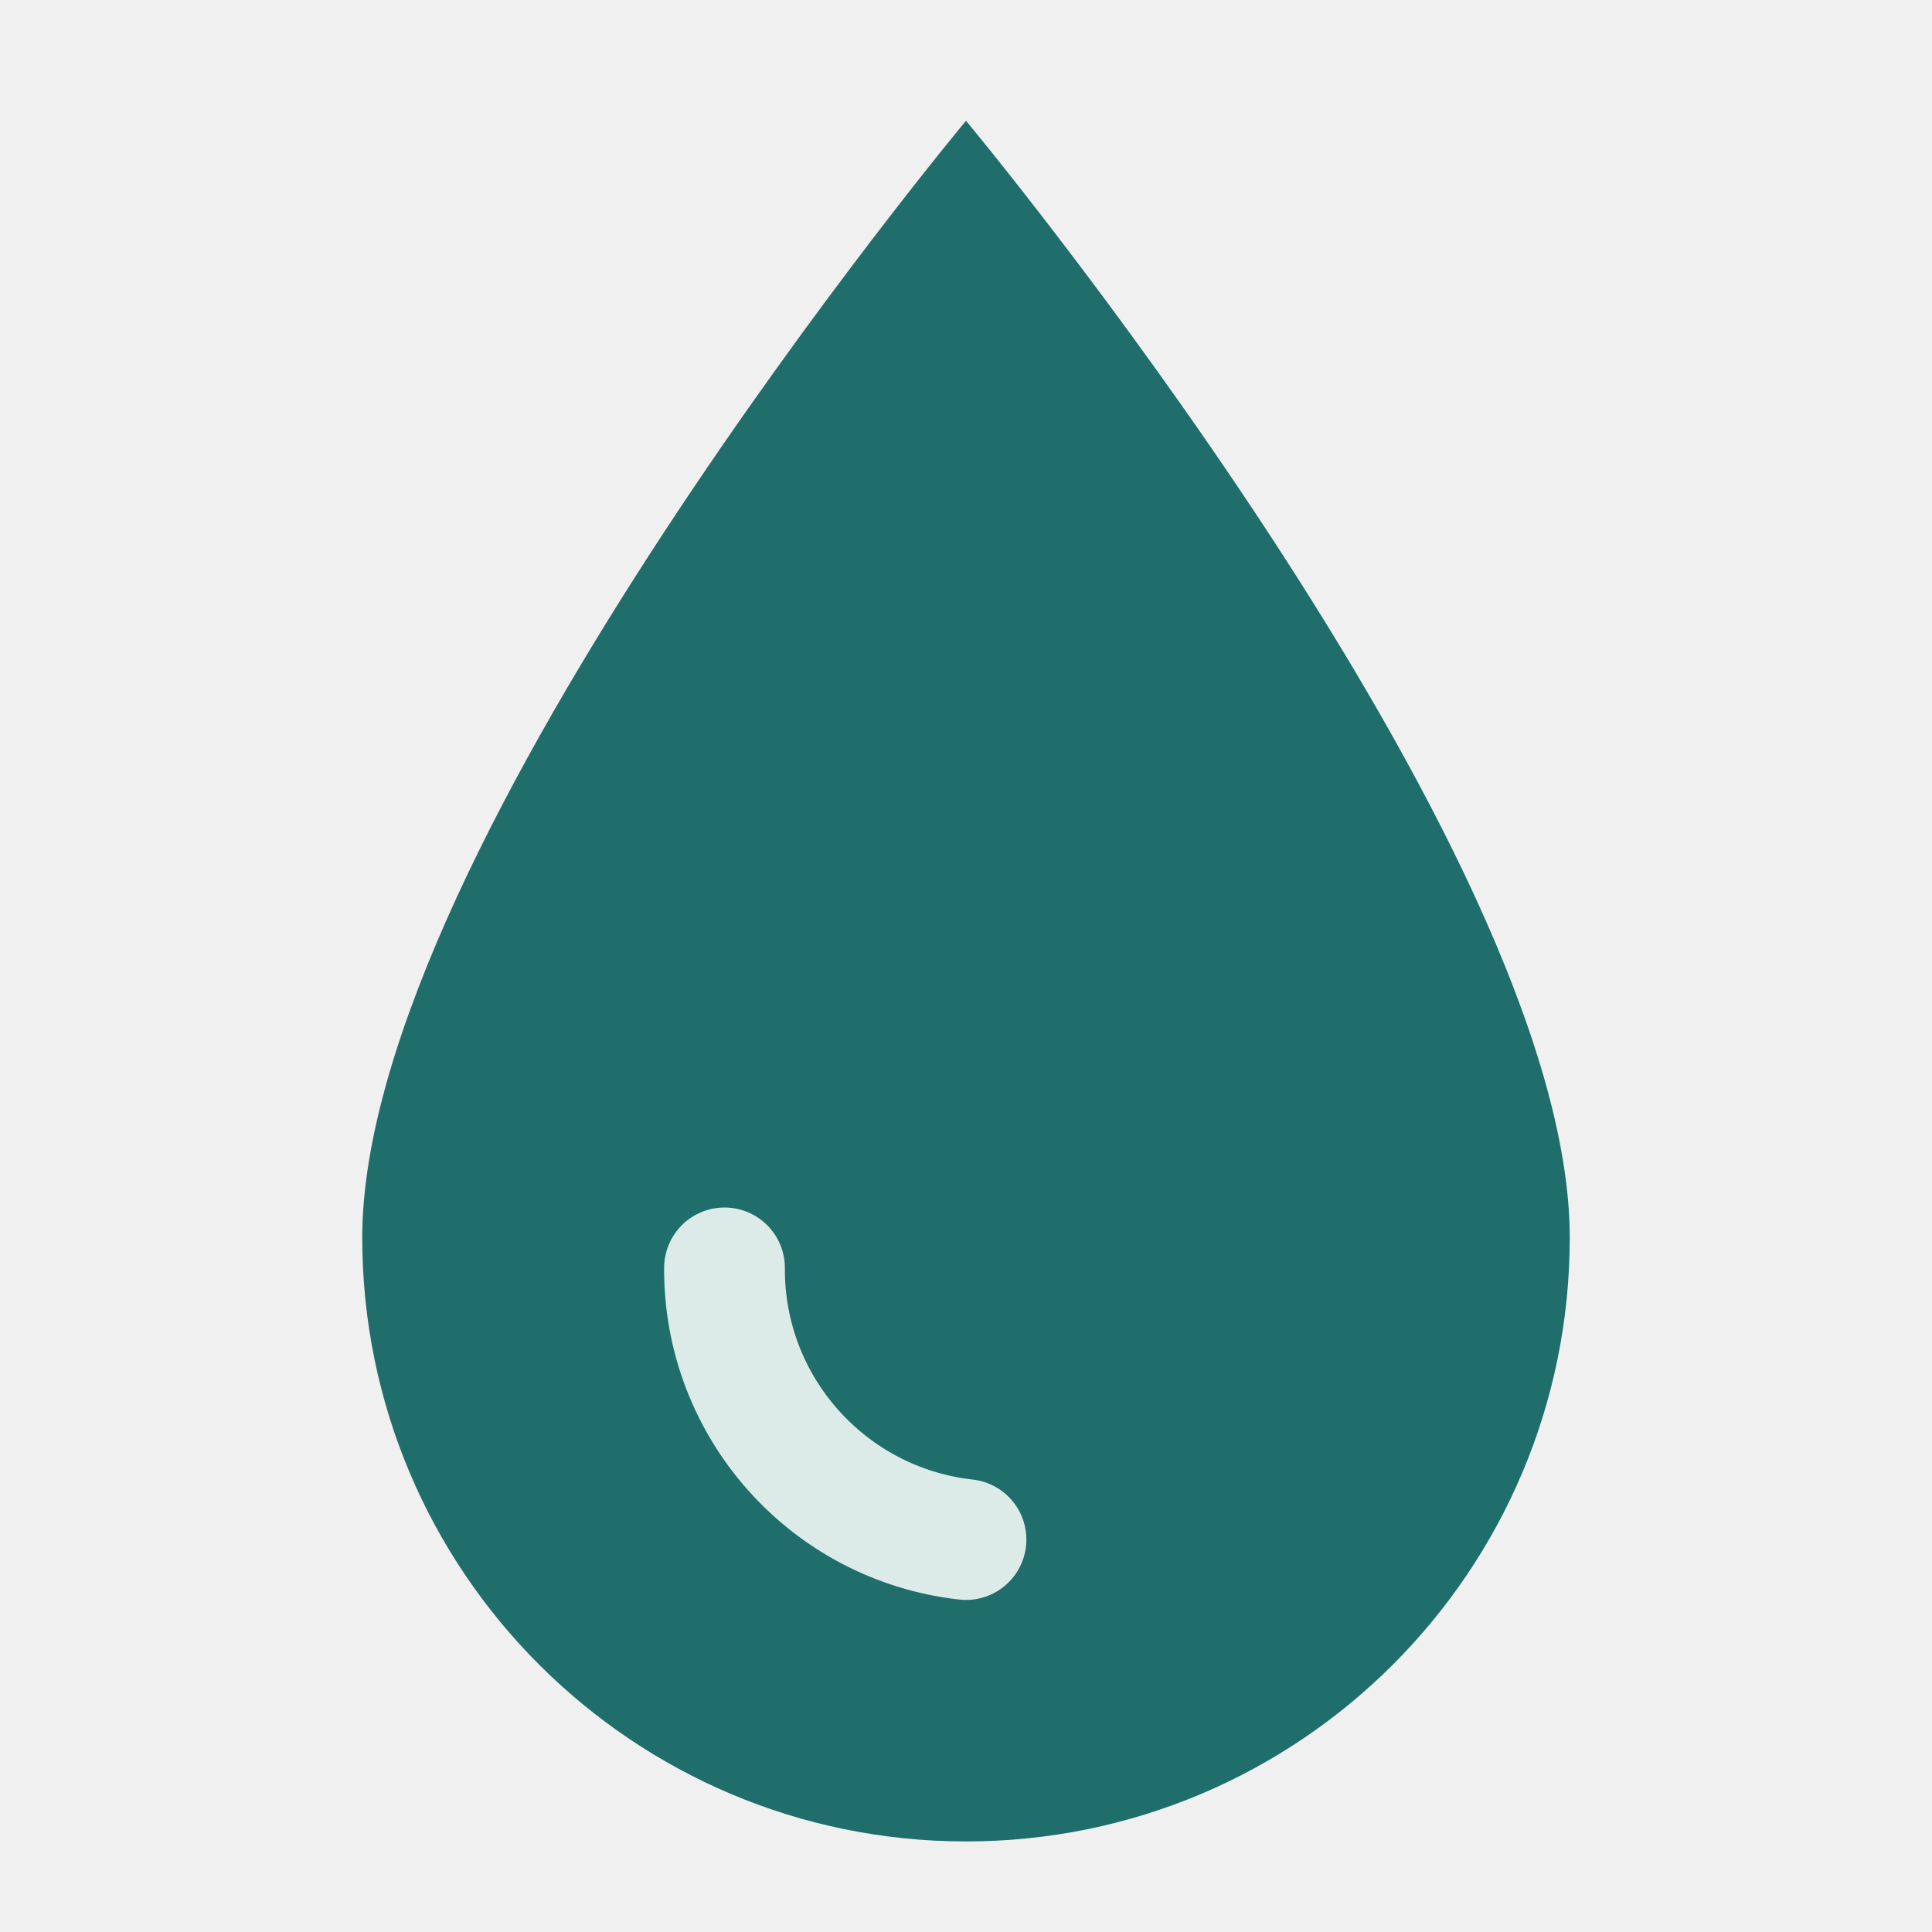
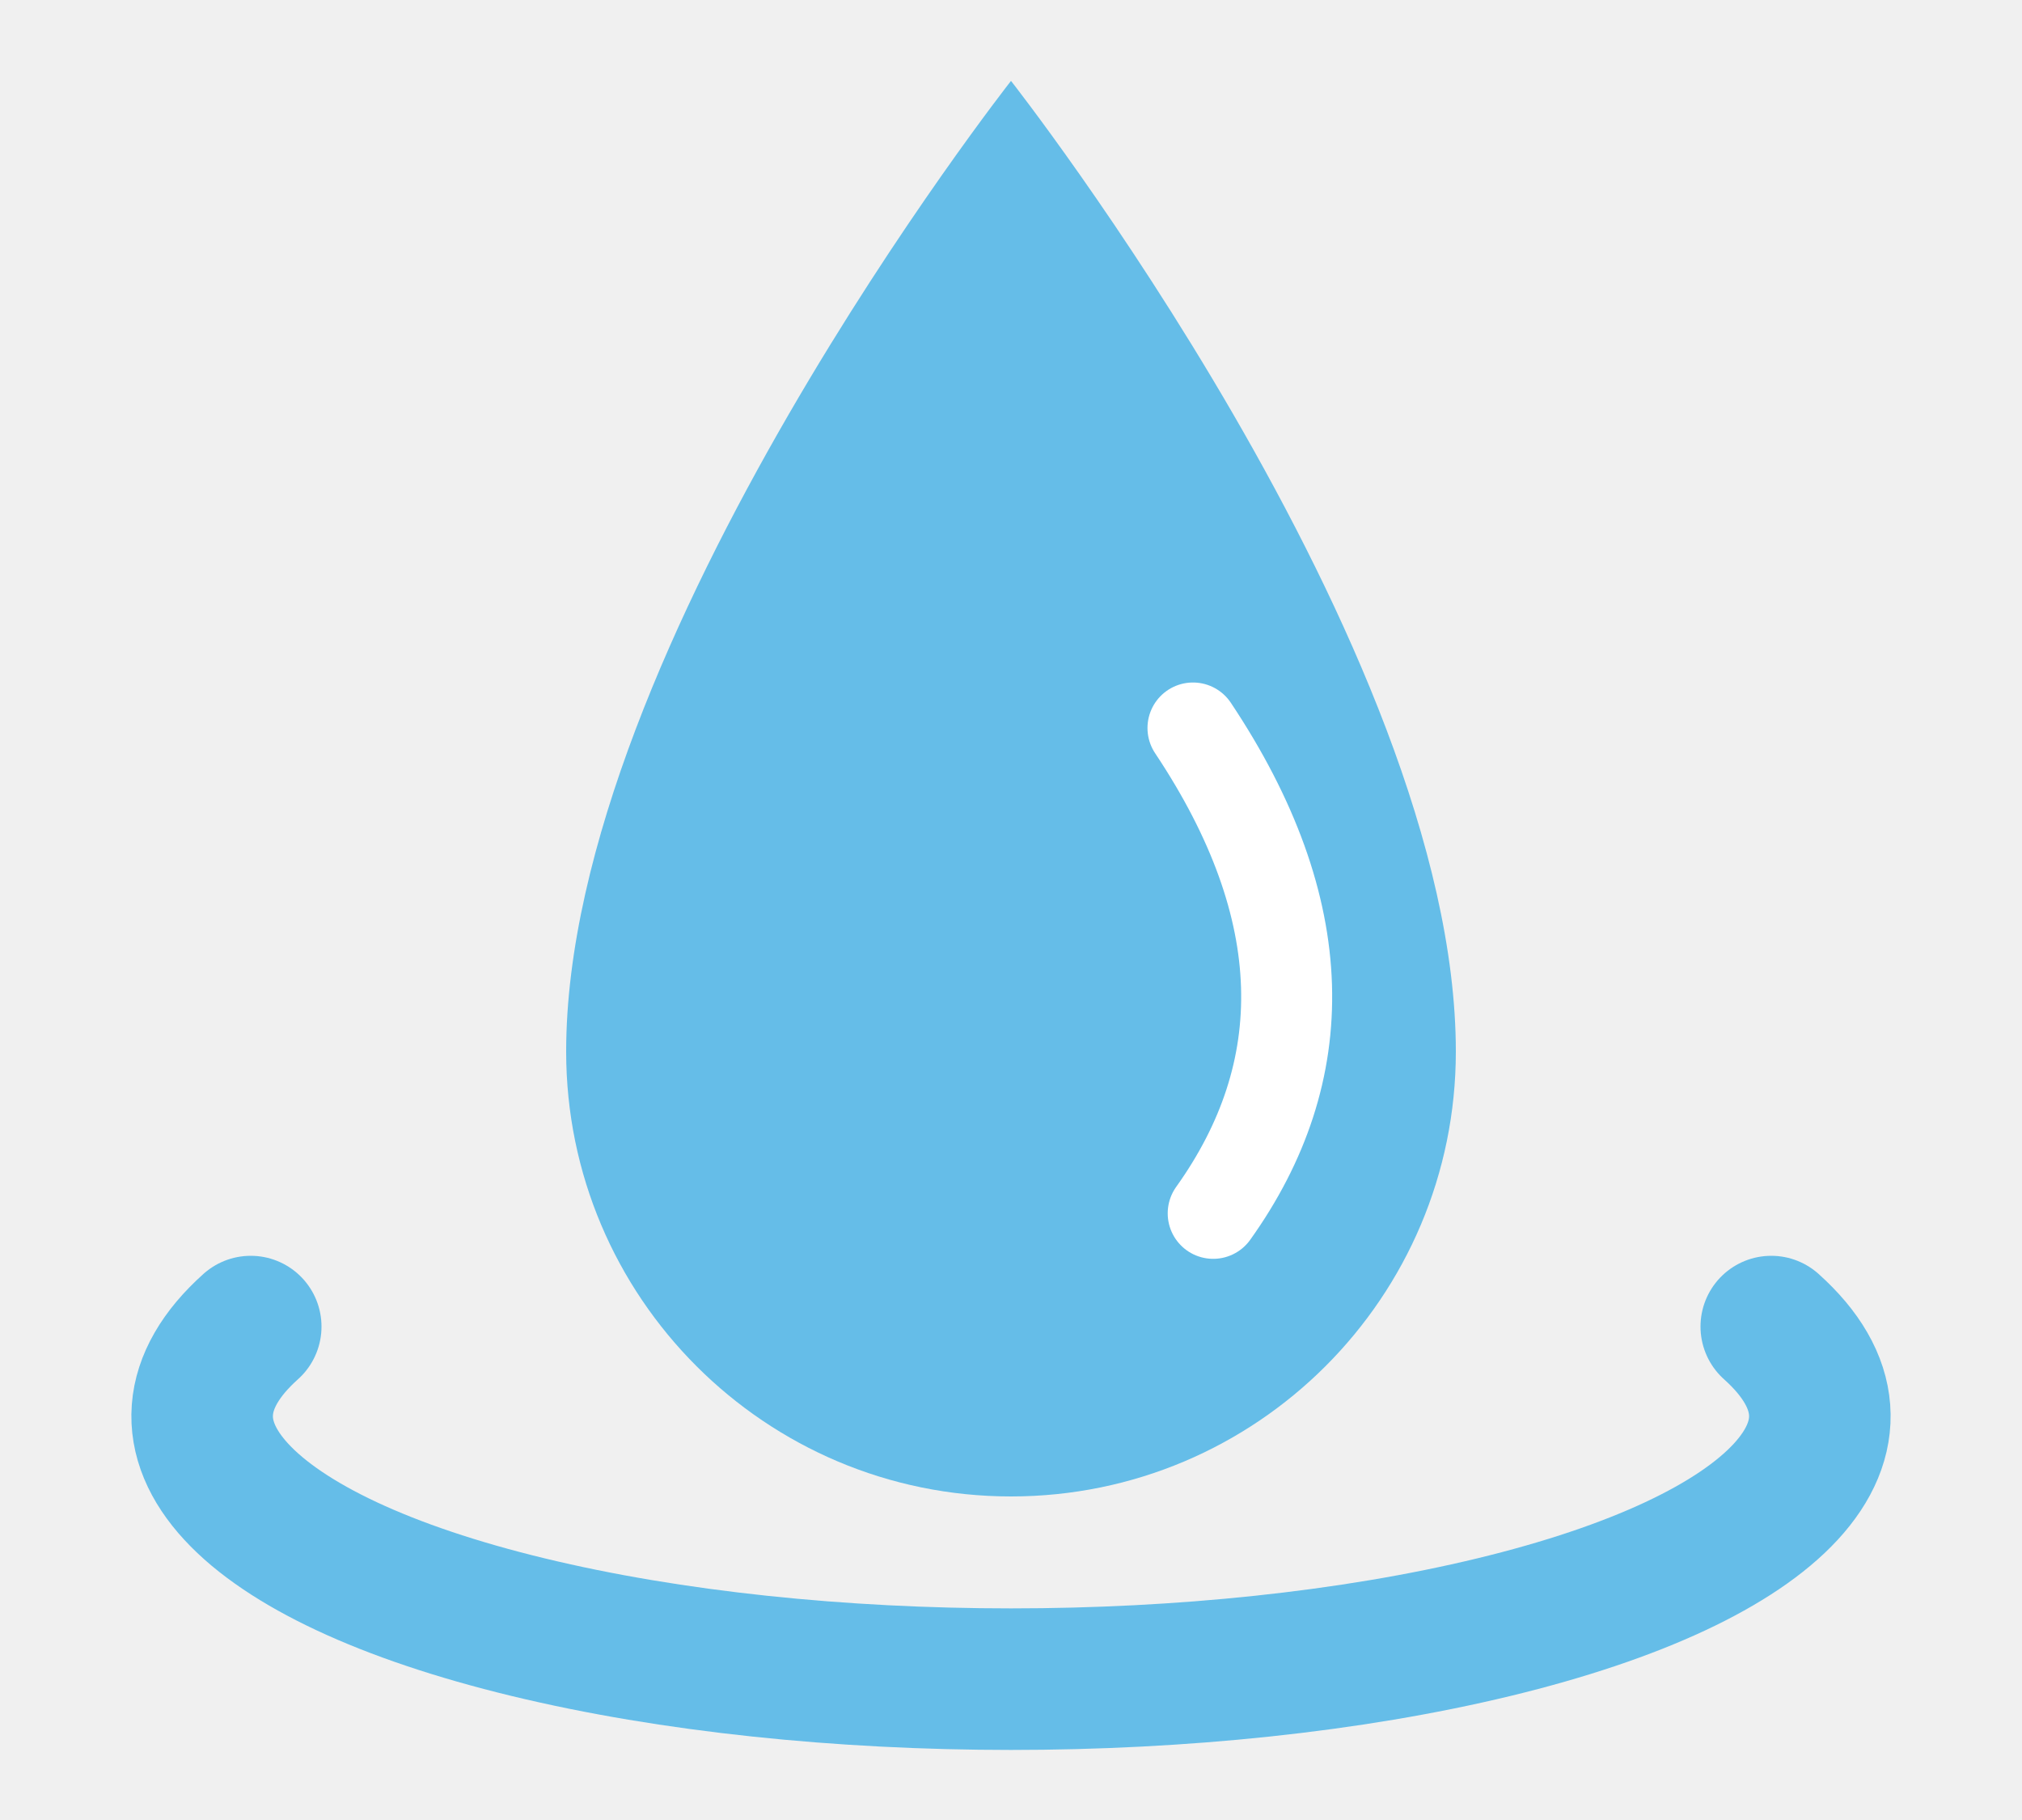
- <svg xmlns="http://www.w3.org/2000/svg" viewBox="0 0 64 64">
-   <path d="M32 4C32 4 12 28 12 41a20 20 0 0 0 40 0C52 28 32 4 32 4z" fill="#1F6E6C" />
-   <path d="M24 42a9 9 0 0 0 8 9" fill="none" stroke="#DCEBE8" stroke-width="4" stroke-linecap="round" />
+ <svg xmlns="http://www.w3.org/2000/svg" viewBox="0 0 100 90">
+   <path d="M12.4 65.6A40 13 0 1 0 87.6 65.6" fill="none" stroke="#65BDE8" stroke-width="7" stroke-linecap="round" />
+   <path d="M50 4C50 4 28 32 28 52a22 22 0 0 0 44 0C72 32 50 4 50 4z" fill="#65BDE8" />
+   <path d="M59 36c6 9 6 17 1 24" fill="none" stroke="#fff" stroke-width="4.5" stroke-linecap="round" />
</svg>
